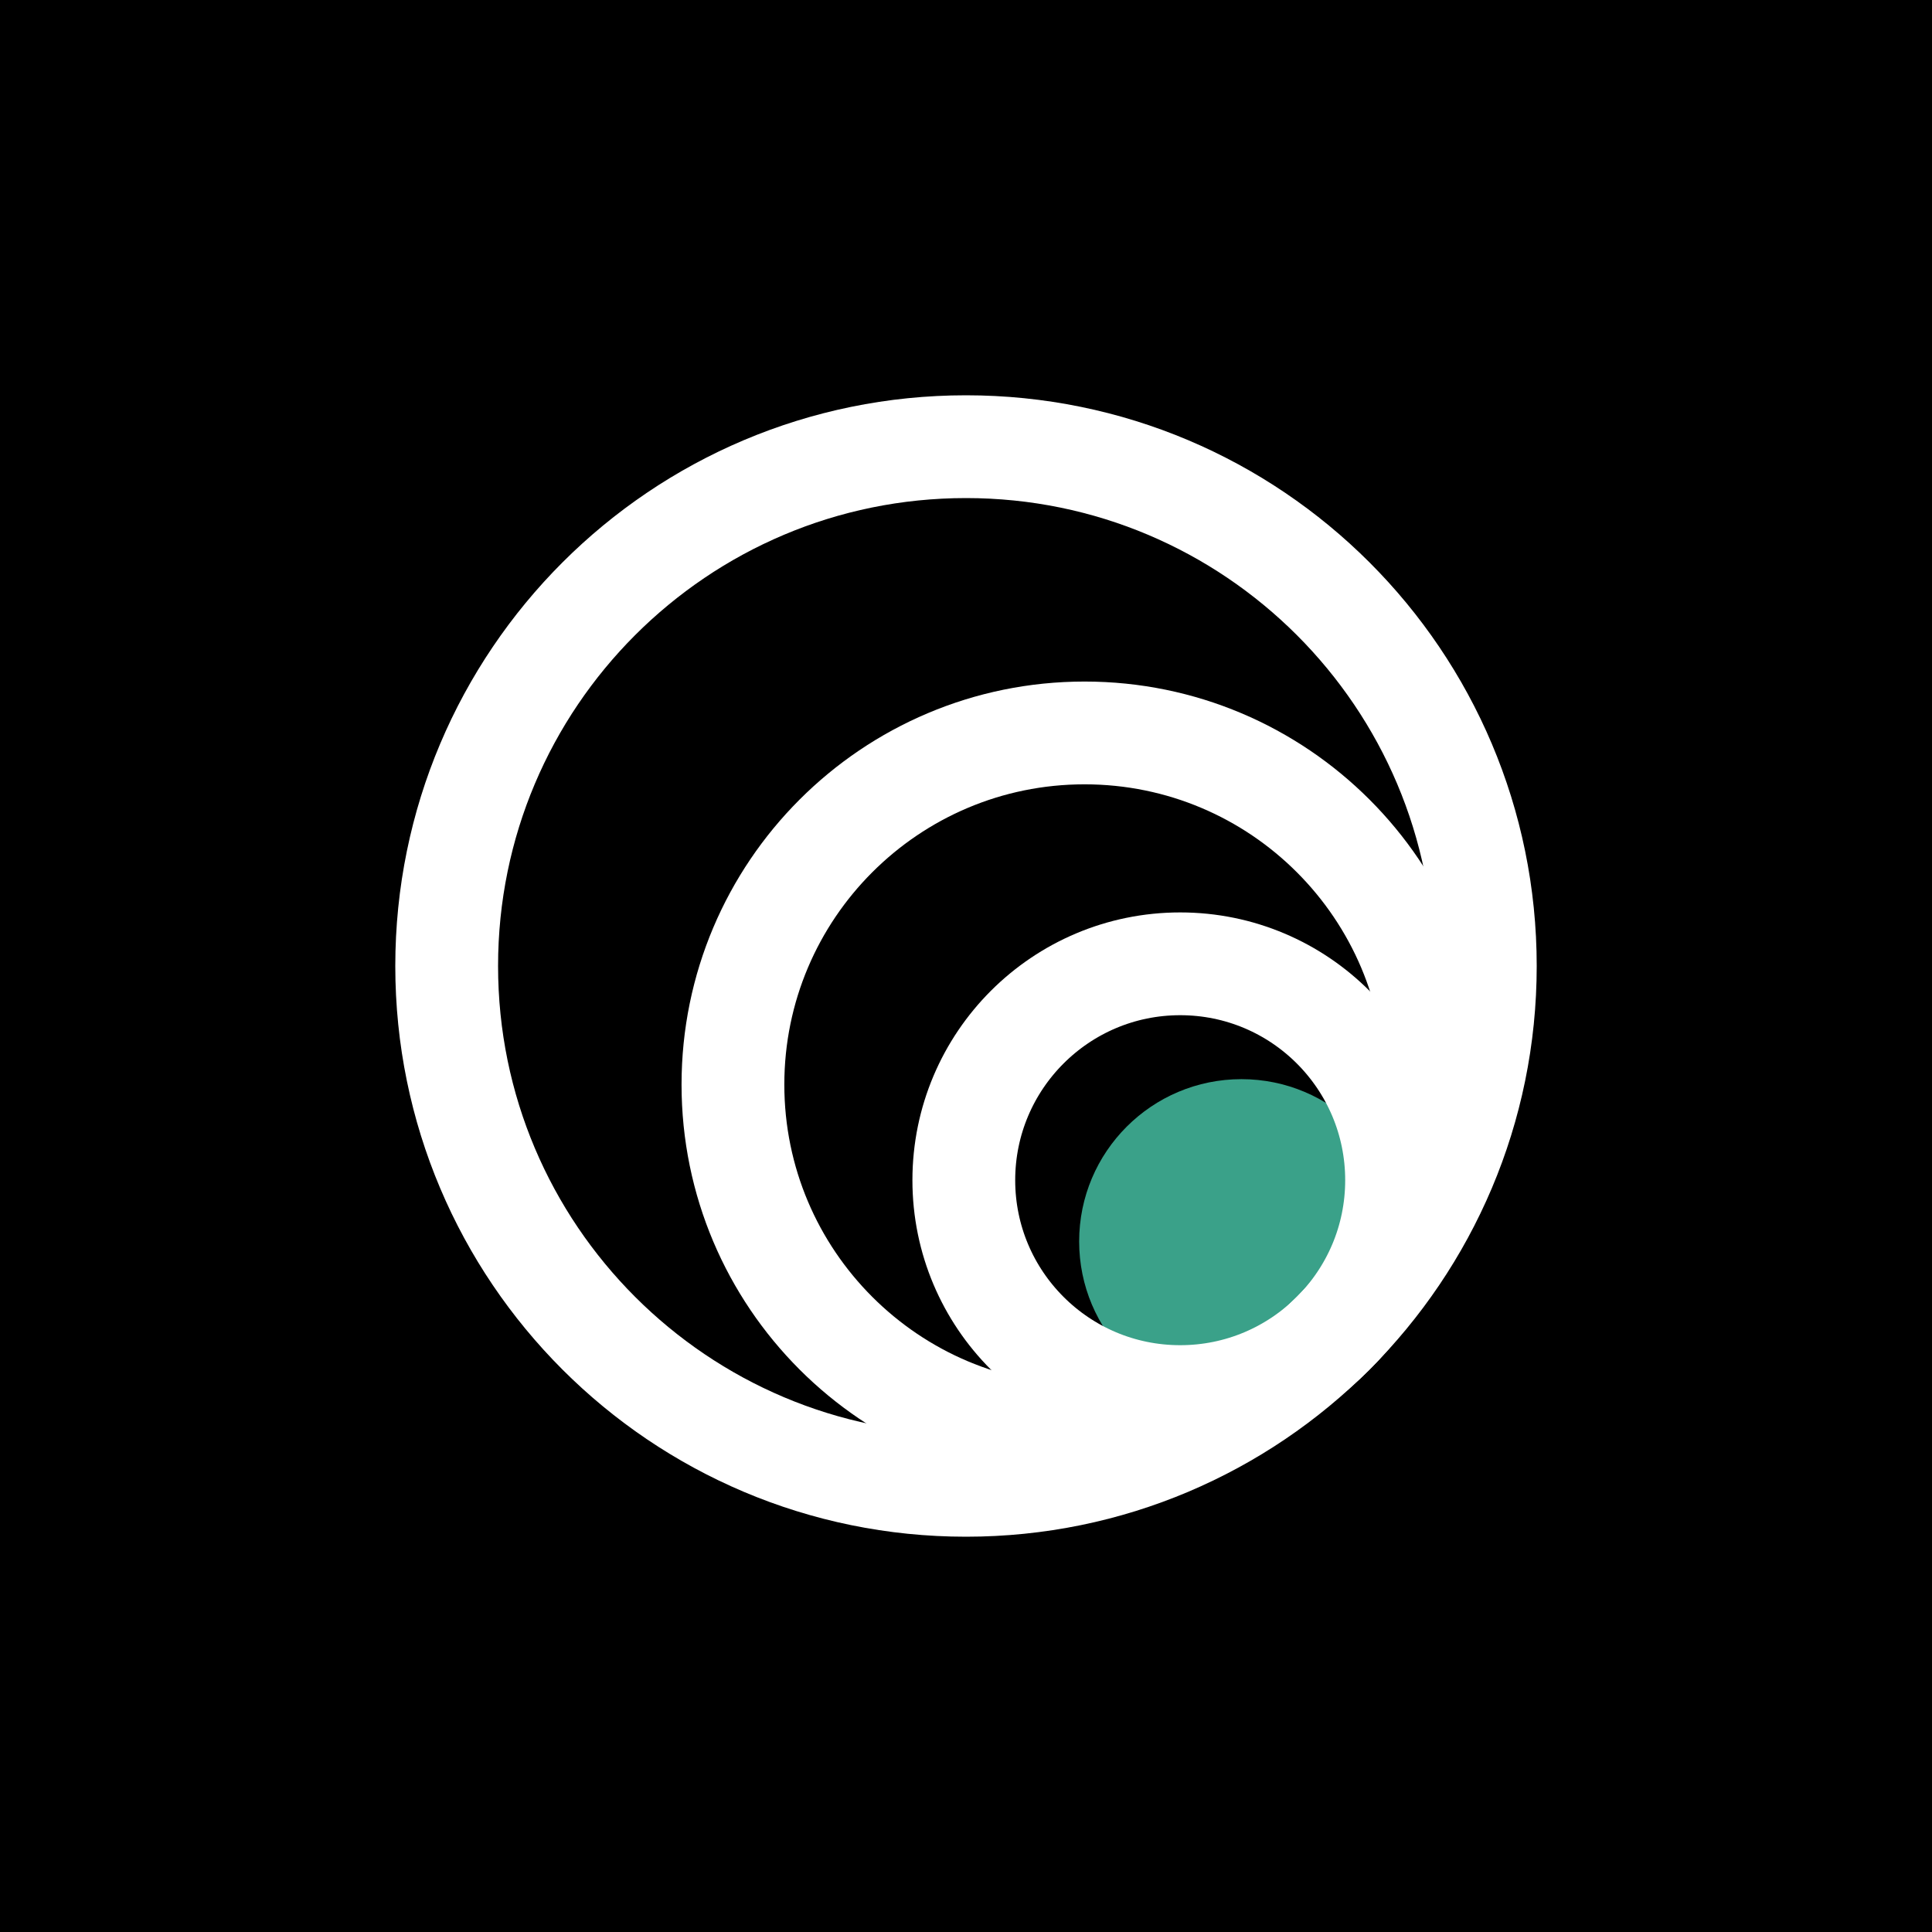
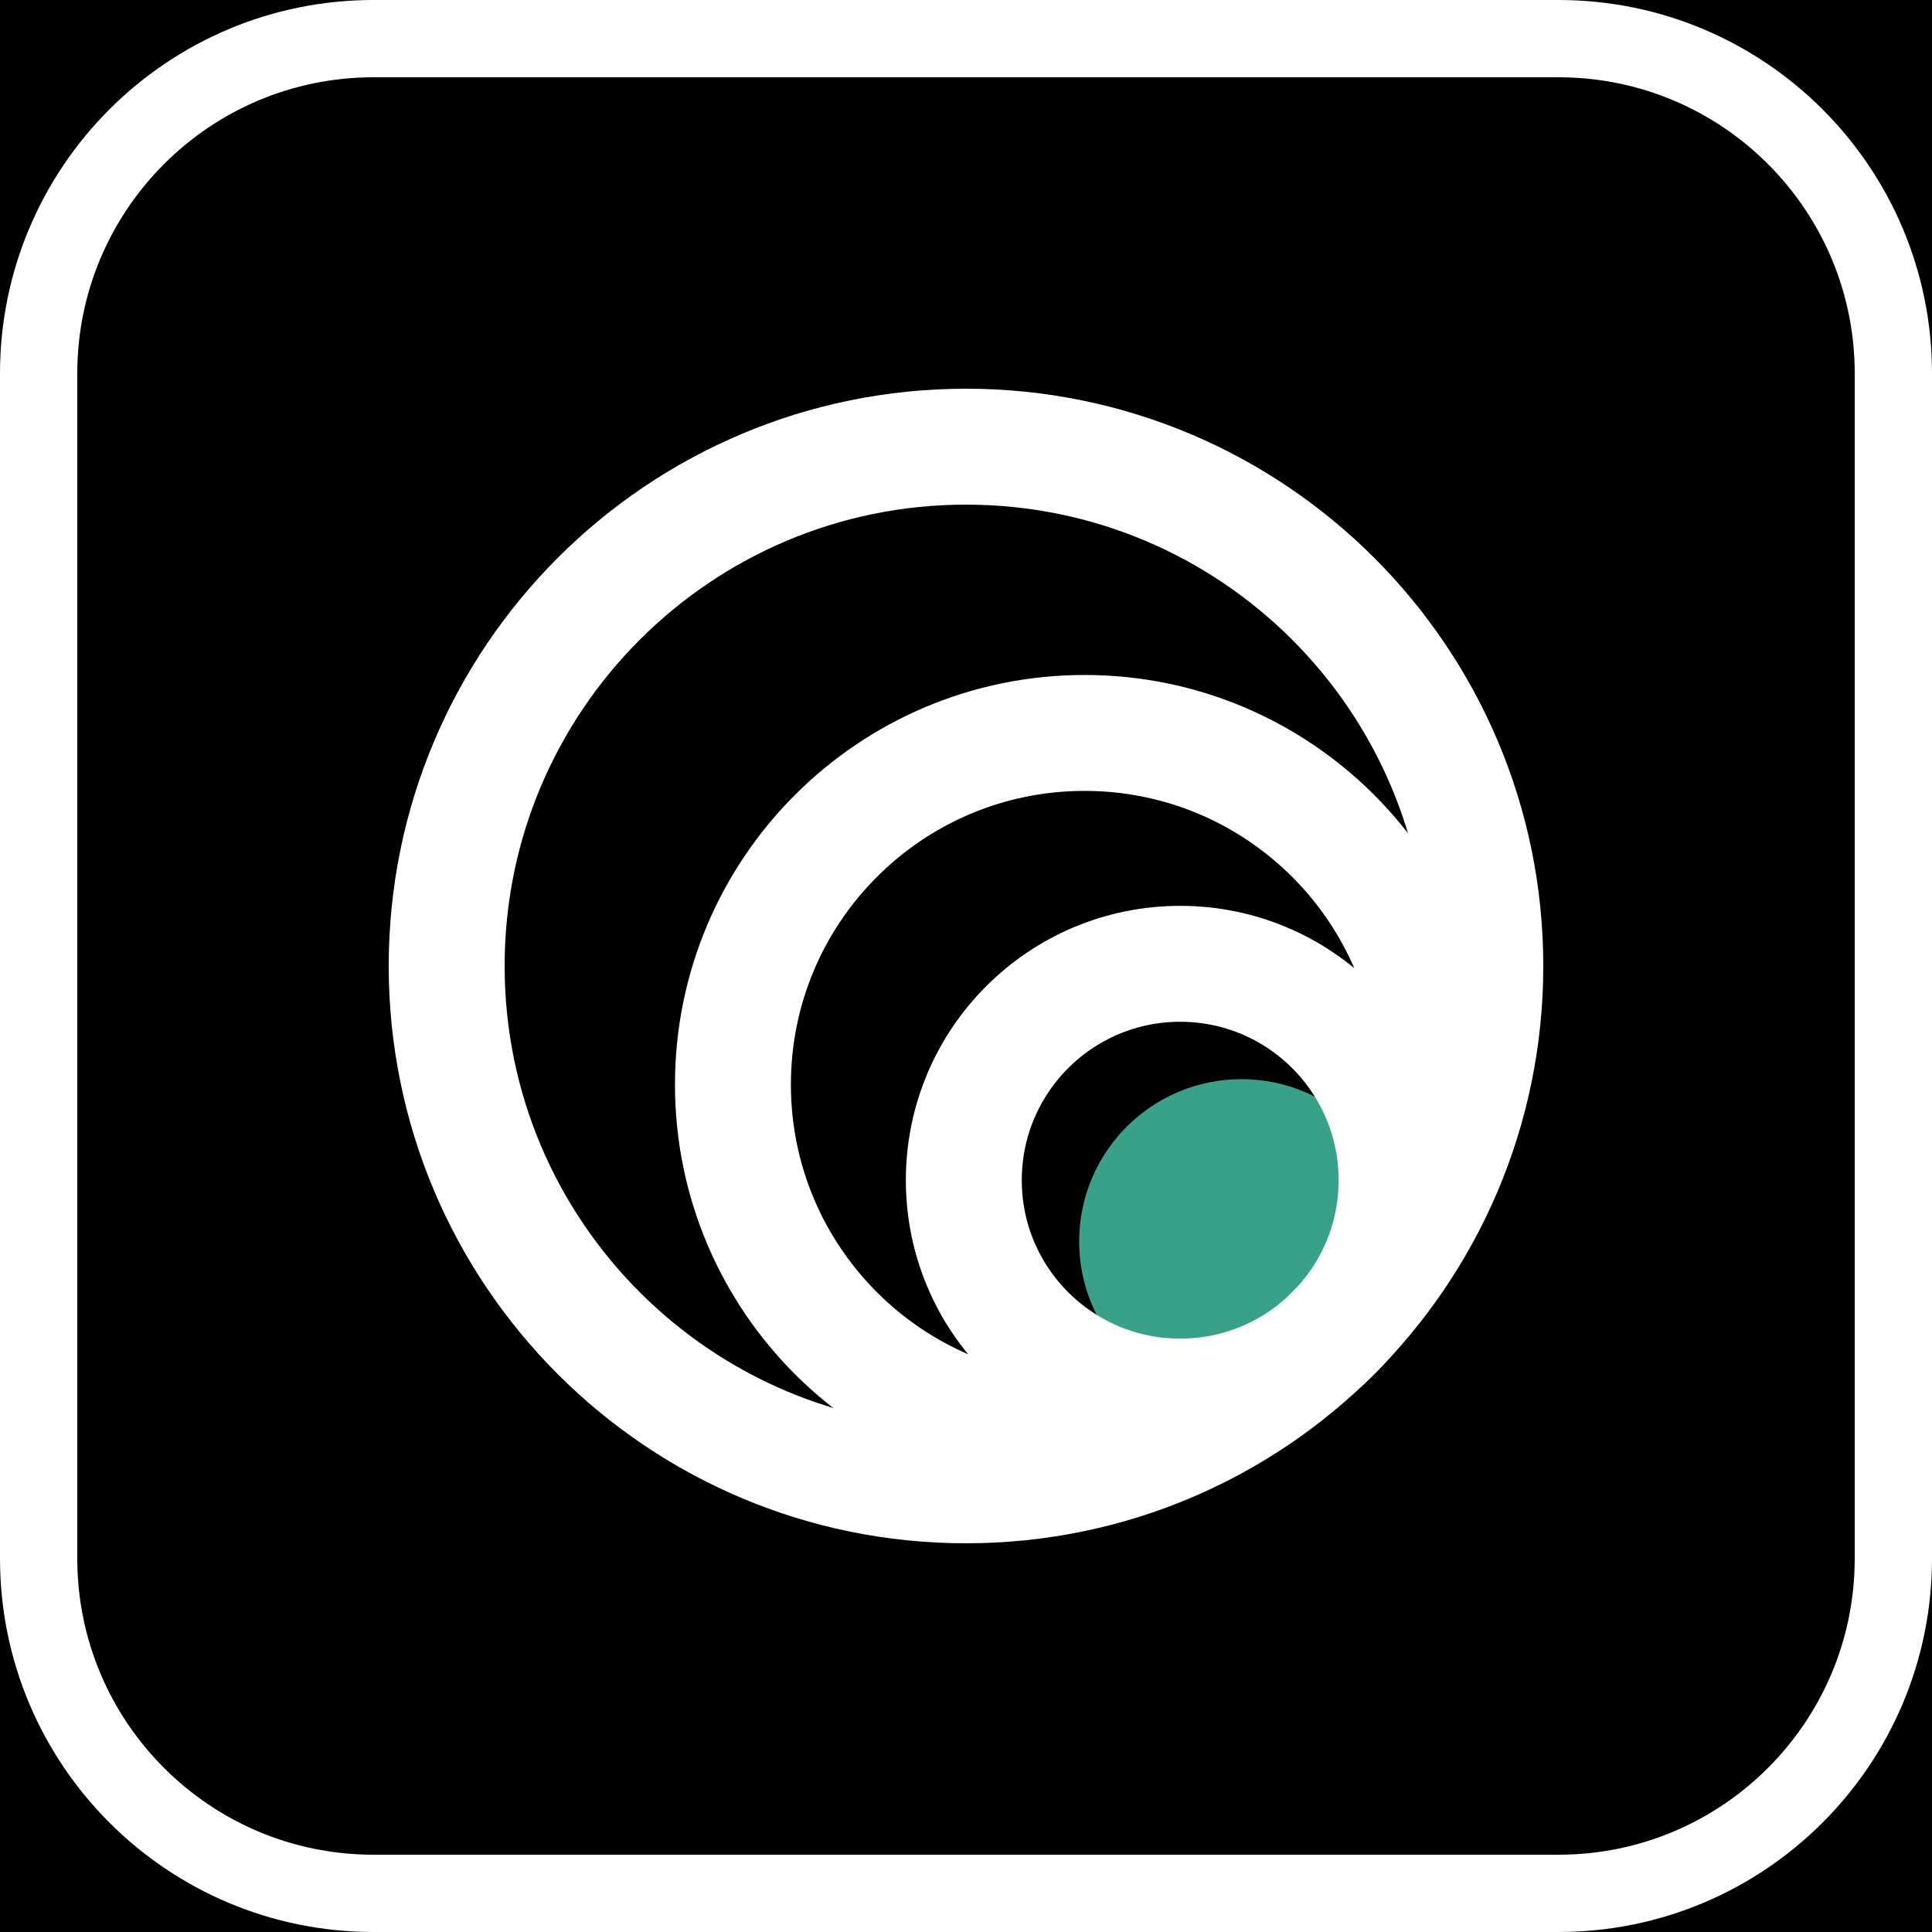
<svg xmlns="http://www.w3.org/2000/svg" width="300" height="300" viewBox="0 0 300 300" role="img" aria-label="Second Nature Labs">
  <rect width="300" height="300" fill="#000000" />
  <circle cx="192.77" cy="192.77" r="25.20" fill="#3aa189" />
-   <circle cx="150.00" cy="150.00" r="80.64" fill="none" stroke="#ffffff" stroke-width="15.96" />
-   <circle cx="168.41" cy="168.41" r="54.60" fill="none" stroke="#ffffff" stroke-width="15.96" />
-   <circle cx="183.26" cy="183.26" r="33.60" fill="none" stroke="#ffffff" stroke-width="15.96" />
+   <circle cx="150.00" cy="150.00" r="80.64" fill="none" stroke="#ffffff" stroke-width="18" />
+   <circle cx="168.41" cy="168.41" r="54.60" fill="none" stroke="#ffffff" stroke-width="18" />
+   <circle cx="183.26" cy="183.26" r="33.60" fill="none" stroke="#ffffff" stroke-width="18" />
+   <rect x="6" y="6" width="288" height="288" rx="52" fill="none" stroke="#ffffff" stroke-width="12" />
</svg>
